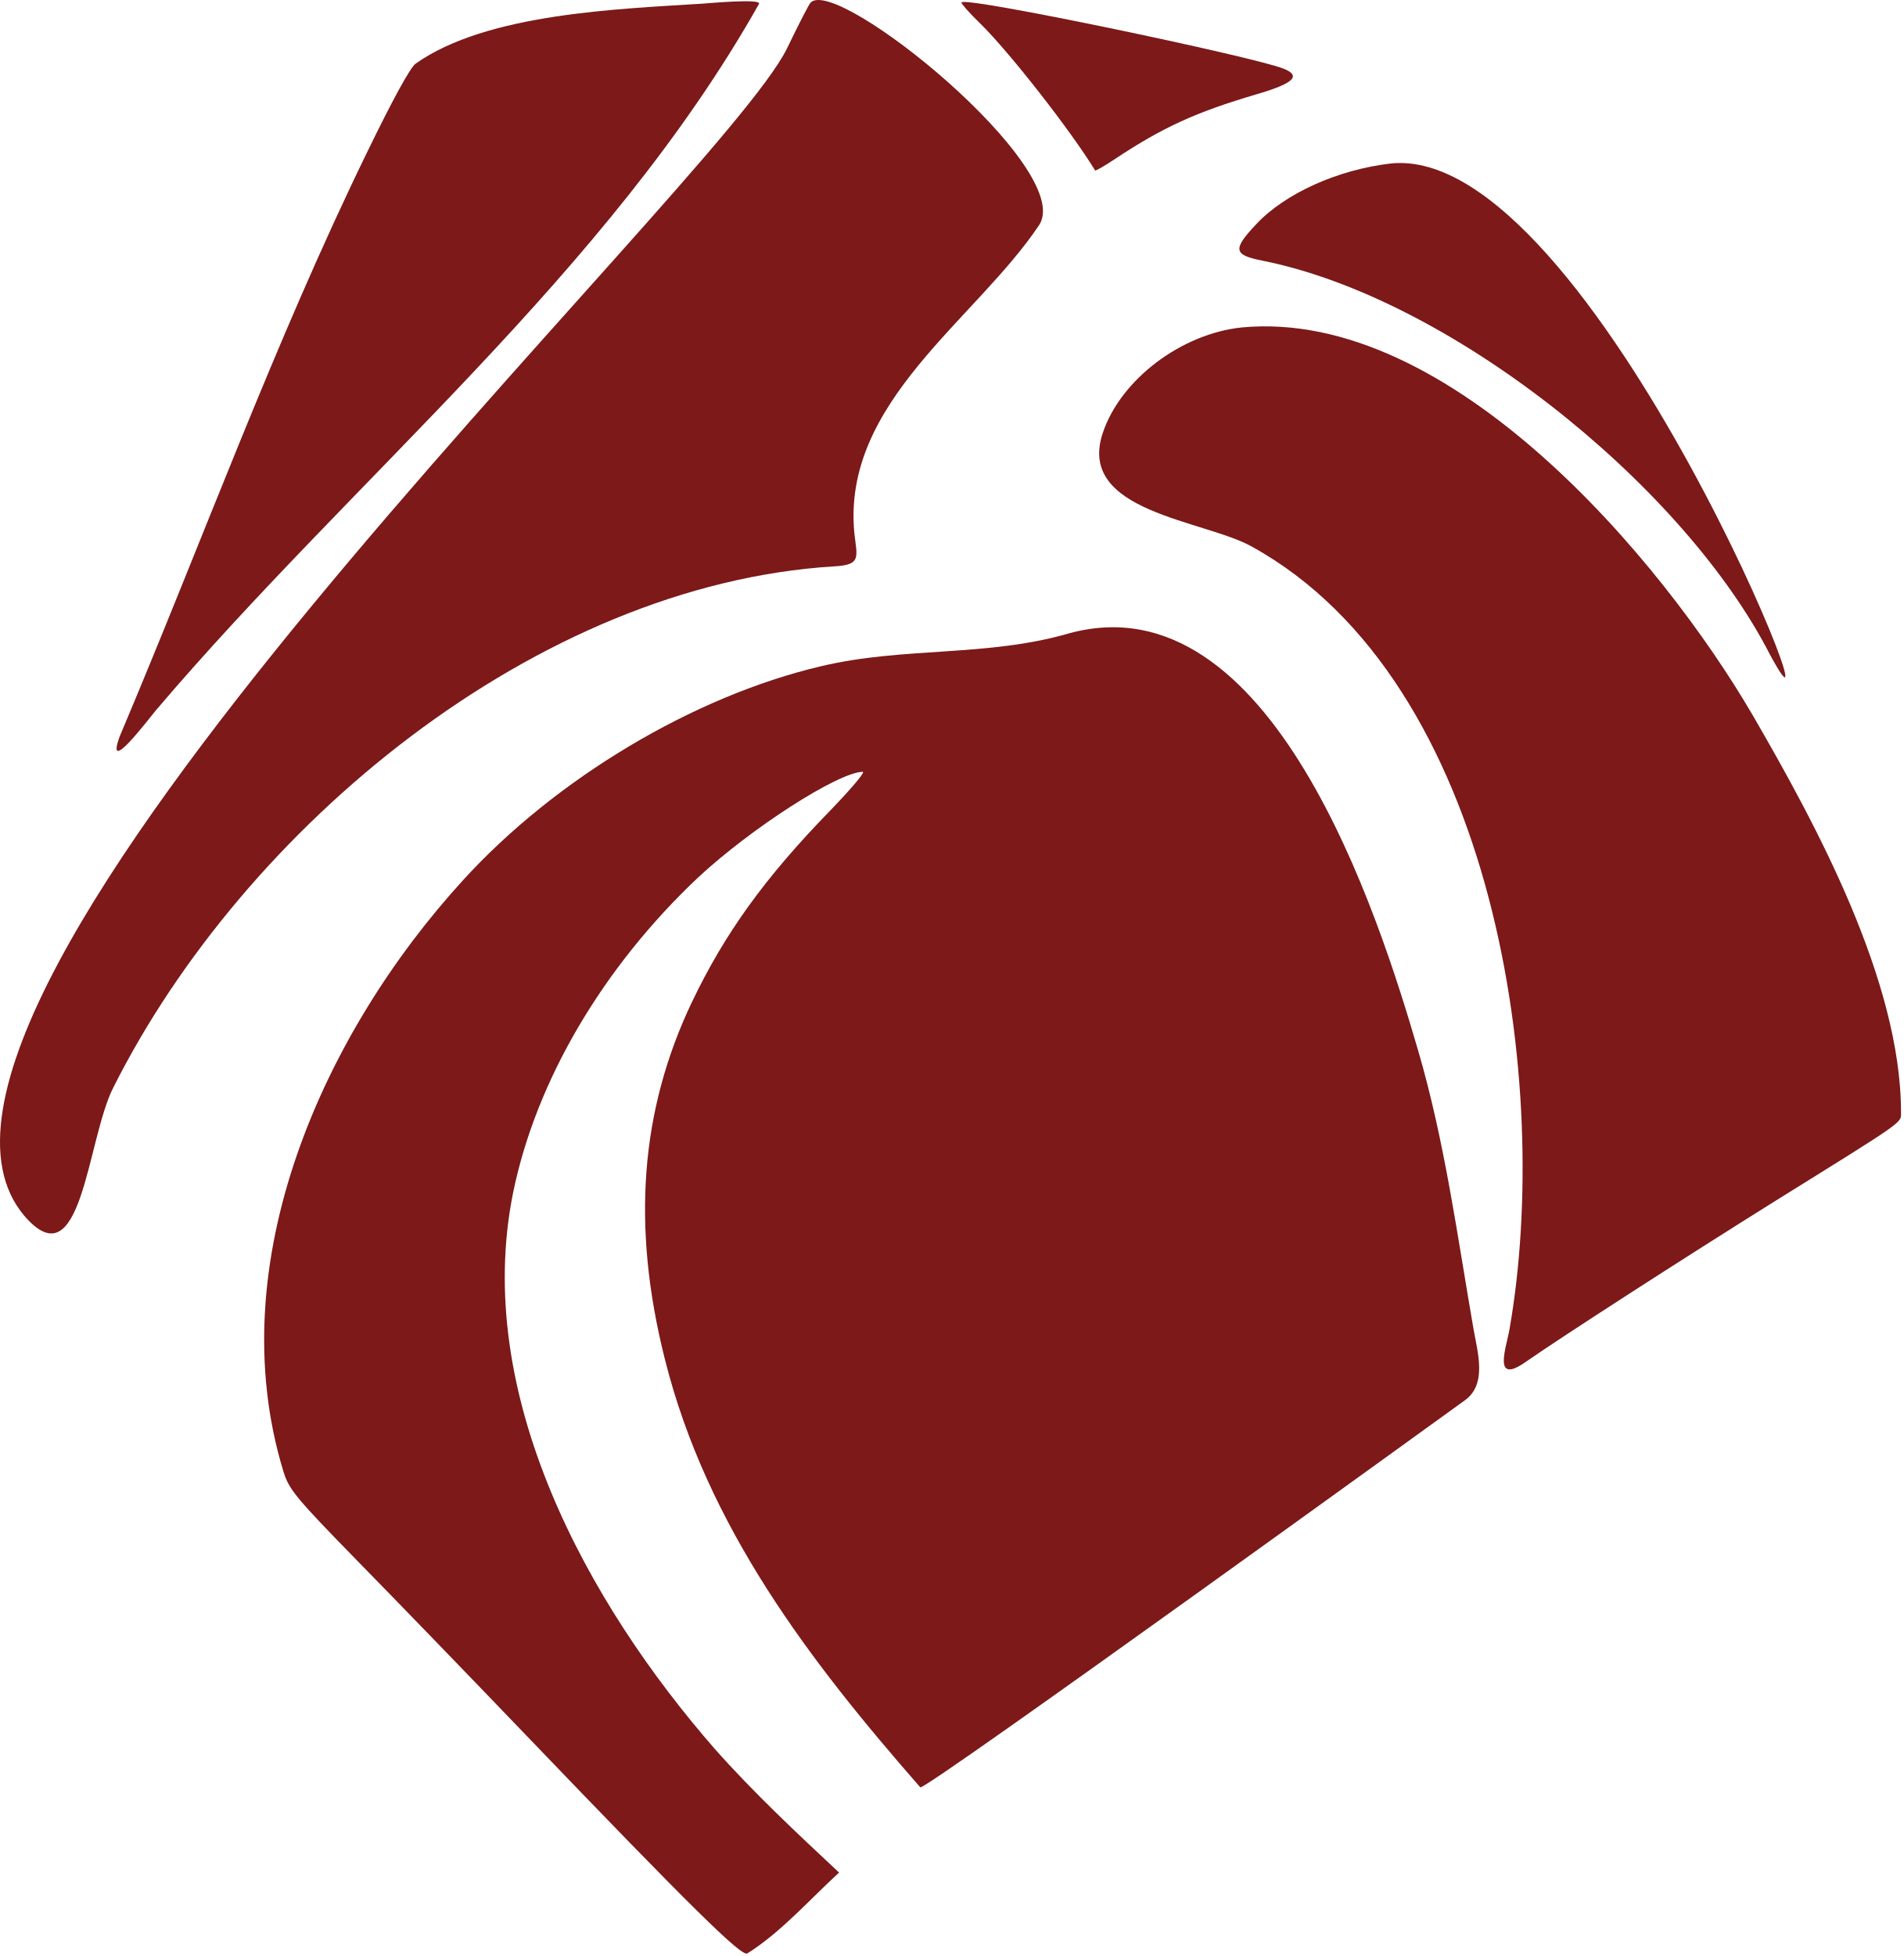
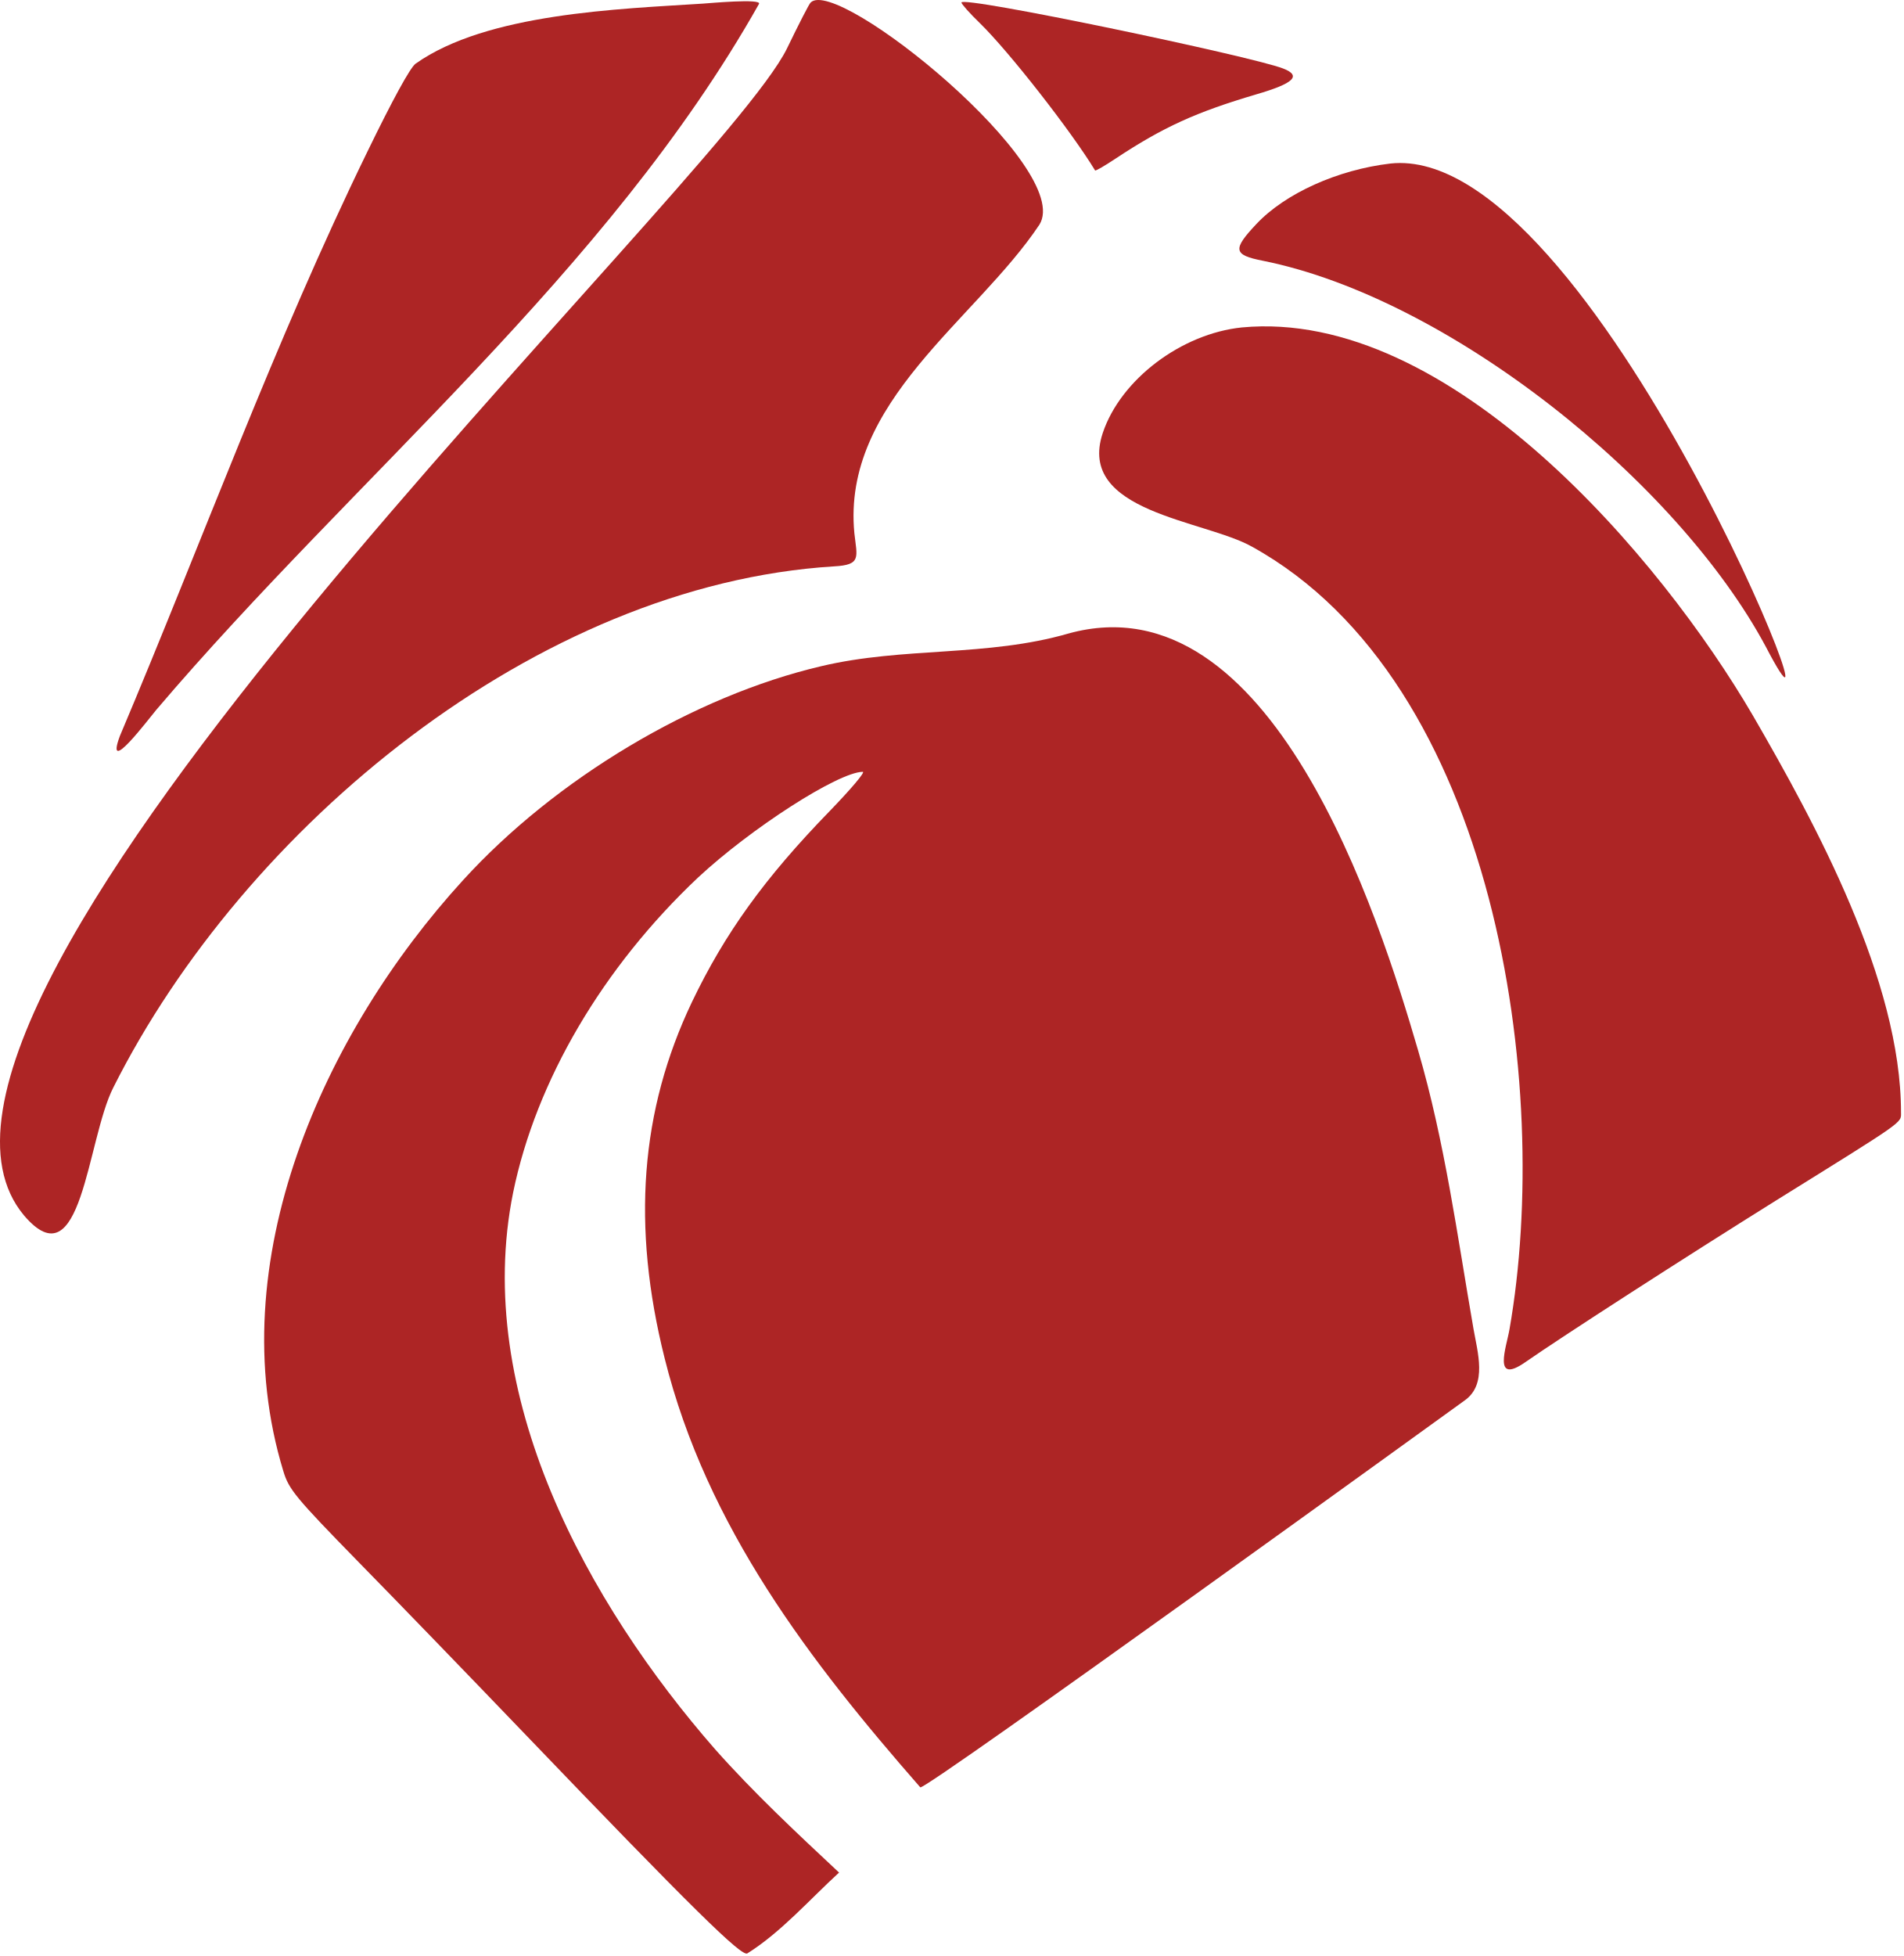
<svg xmlns="http://www.w3.org/2000/svg" width="697" height="716" viewBox="0 0 697 716" fill="none">
-   <path d="M257.337 1.325C226.827 3.294 178.252 4.792 152.137 23.325C150.137 24.792 143.604 36.792 134.537 55.459C100.472 125.293 74.092 198.026 43.871 269.459C38.202 284.764 54.492 263.055 57.204 259.859C129.959 174.339 222.356 99.872 277.871 1.459C279.195 -0.66 259.05 1.226 257.337 1.325Z" fill="#7D1919" />
-   <path d="M296.804 0.925C296.271 1.325 292.404 8.925 288.137 17.725C263.122 68.906 -56.609 366.987 8.804 444.925C30.041 469.843 31.729 417.313 41.471 398.125C89.403 302.708 196.454 214.051 305.337 207.325C315.458 206.783 313.786 204.032 312.804 195.192C308.137 147.151 357.299 117.117 380.537 82.259C393.522 61.636 306.583 -8.854 296.804 0.925Z" fill="#7D1919" />
-   <path d="M352.004 0.925C352.004 1.459 355.071 4.925 358.804 8.525C369.471 18.925 392.271 48.125 400.937 62.392C401.071 62.659 404.537 60.659 408.537 57.992C425.871 46.525 437.871 41.059 460.004 34.525C473.737 30.525 476.671 27.725 469.737 25.059C457.887 20.508 352.004 -1.683 352.004 0.925Z" fill="#7D1919" />
-   <path d="M509.071 59.859C489.737 62.125 470.537 70.792 460.004 81.992C451.204 91.325 451.471 93.325 462.404 95.459C530.526 109.148 614.014 176.081 646.537 236.792C680.994 303.055 583.324 51.831 509.071 59.859Z" fill="#7D1919" />
-   <path d="M454.671 119.859C432.537 122.125 410.271 138.925 403.737 158.525C394.057 187.566 440.814 190.243 458.404 200.125C548.117 249.772 568.251 397.643 552.671 486.525C551.548 493.102 546.311 507.057 558.404 498.659C572.004 489.192 616.271 460.659 650.004 439.592C698.004 409.725 696.004 411.192 696.004 407.192C696.004 359.004 664.775 301.611 641.737 261.859C608.233 204.451 530.857 112.688 454.671 119.859Z" fill="#7D1919" />
-   <path d="M391.337 231.859C361.275 240.57 330.972 236.674 300.671 243.859C254.004 254.792 203.337 285.059 169.471 322.259C118.611 377.963 80.37 462.008 103.737 538.525C105.737 545.192 108.137 548.125 131.337 571.859C145.337 586.125 172.271 613.992 191.337 633.859C254.004 699.192 271.471 716.259 273.604 715.059C285.878 707.387 296.496 695.249 307.204 685.459C291.638 670.908 276.038 656.33 261.871 640.392C215.263 587.106 172.892 510.484 187.871 436.525C196.271 395.592 220.671 354.125 255.604 321.192C274.804 303.325 306.804 282.659 315.871 282.525C316.937 282.525 311.471 288.925 303.871 296.792C279.871 321.459 265.337 341.725 253.337 366.792C234.404 406.525 231.204 448.792 243.337 497.192C258.753 559.033 296.752 608.332 336.937 654.259C338.29 655.881 536.132 512.713 536.404 512.525C544.543 506.606 540.973 495.031 539.471 486.392C533.52 452.176 528.986 417.947 519.204 384.525C504.703 334.796 465.499 211.501 391.337 231.859Z" fill="#7D1919" />
+   <path d="M257.337 1.325C226.827 3.294 178.252 4.792 152.137 23.325C150.137 24.792 143.604 36.792 134.537 55.459C100.472 125.293 74.092 198.026 43.871 269.459C38.202 284.764 54.492 263.055 57.204 259.859C129.959 174.339 222.356 99.872 277.871 1.459C279.195 -0.66 259.05 1.226 257.337 1.325Z" fill="#AD2525" />
+   <path d="M296.804 0.925C296.271 1.325 292.404 8.925 288.137 17.725C263.122 68.906 -56.609 366.987 8.804 444.925C30.041 469.843 31.729 417.313 41.471 398.125C89.403 302.708 196.454 214.051 305.337 207.325C315.458 206.783 313.786 204.032 312.804 195.192C308.137 147.151 357.299 117.117 380.537 82.259C393.522 61.636 306.583 -8.854 296.804 0.925Z" fill="#AD2525" />
+   <path d="M352.004 0.925C352.004 1.459 355.071 4.925 358.804 8.525C369.471 18.925 392.271 48.125 400.937 62.392C401.071 62.659 404.537 60.659 408.537 57.992C425.871 46.525 437.871 41.059 460.004 34.525C473.737 30.525 476.671 27.725 469.737 25.059C457.887 20.508 352.004 -1.683 352.004 0.925Z" fill="#AD2525" />
+   <path d="M509.071 59.859C489.737 62.125 470.537 70.792 460.004 81.992C451.204 91.325 451.471 93.325 462.404 95.459C530.526 109.148 614.014 176.081 646.537 236.792C680.994 303.055 583.324 51.831 509.071 59.859Z" fill="#AD2525" />
+   <path d="M454.671 119.859C432.537 122.125 410.271 138.925 403.737 158.525C394.057 187.566 440.814 190.243 458.404 200.125C548.117 249.772 568.251 397.643 552.671 486.525C551.548 493.102 546.311 507.057 558.404 498.659C572.004 489.192 616.271 460.659 650.004 439.592C698.004 409.725 696.004 411.192 696.004 407.192C696.004 359.004 664.775 301.611 641.737 261.859C608.233 204.451 530.857 112.688 454.671 119.859Z" fill="#AD2525" />
+   <path d="M391.337 231.859C361.275 240.57 330.972 236.674 300.671 243.859C254.004 254.792 203.337 285.059 169.471 322.259C118.611 377.963 80.37 462.008 103.737 538.525C105.737 545.192 108.137 548.125 131.337 571.859C145.337 586.125 172.271 613.992 191.337 633.859C254.004 699.192 271.471 716.259 273.604 715.059C285.878 707.387 296.496 695.249 307.204 685.459C291.638 670.908 276.038 656.33 261.871 640.392C215.263 587.106 172.892 510.484 187.871 436.525C196.271 395.592 220.671 354.125 255.604 321.192C274.804 303.325 306.804 282.659 315.871 282.525C316.937 282.525 311.471 288.925 303.871 296.792C279.871 321.459 265.337 341.725 253.337 366.792C234.404 406.525 231.204 448.792 243.337 497.192C258.753 559.033 296.752 608.332 336.937 654.259C338.29 655.881 536.132 512.713 536.404 512.525C544.543 506.606 540.973 495.031 539.471 486.392C533.52 452.176 528.986 417.947 519.204 384.525C504.703 334.796 465.499 211.501 391.337 231.859Z" fill="#AD2525" />
</svg>
